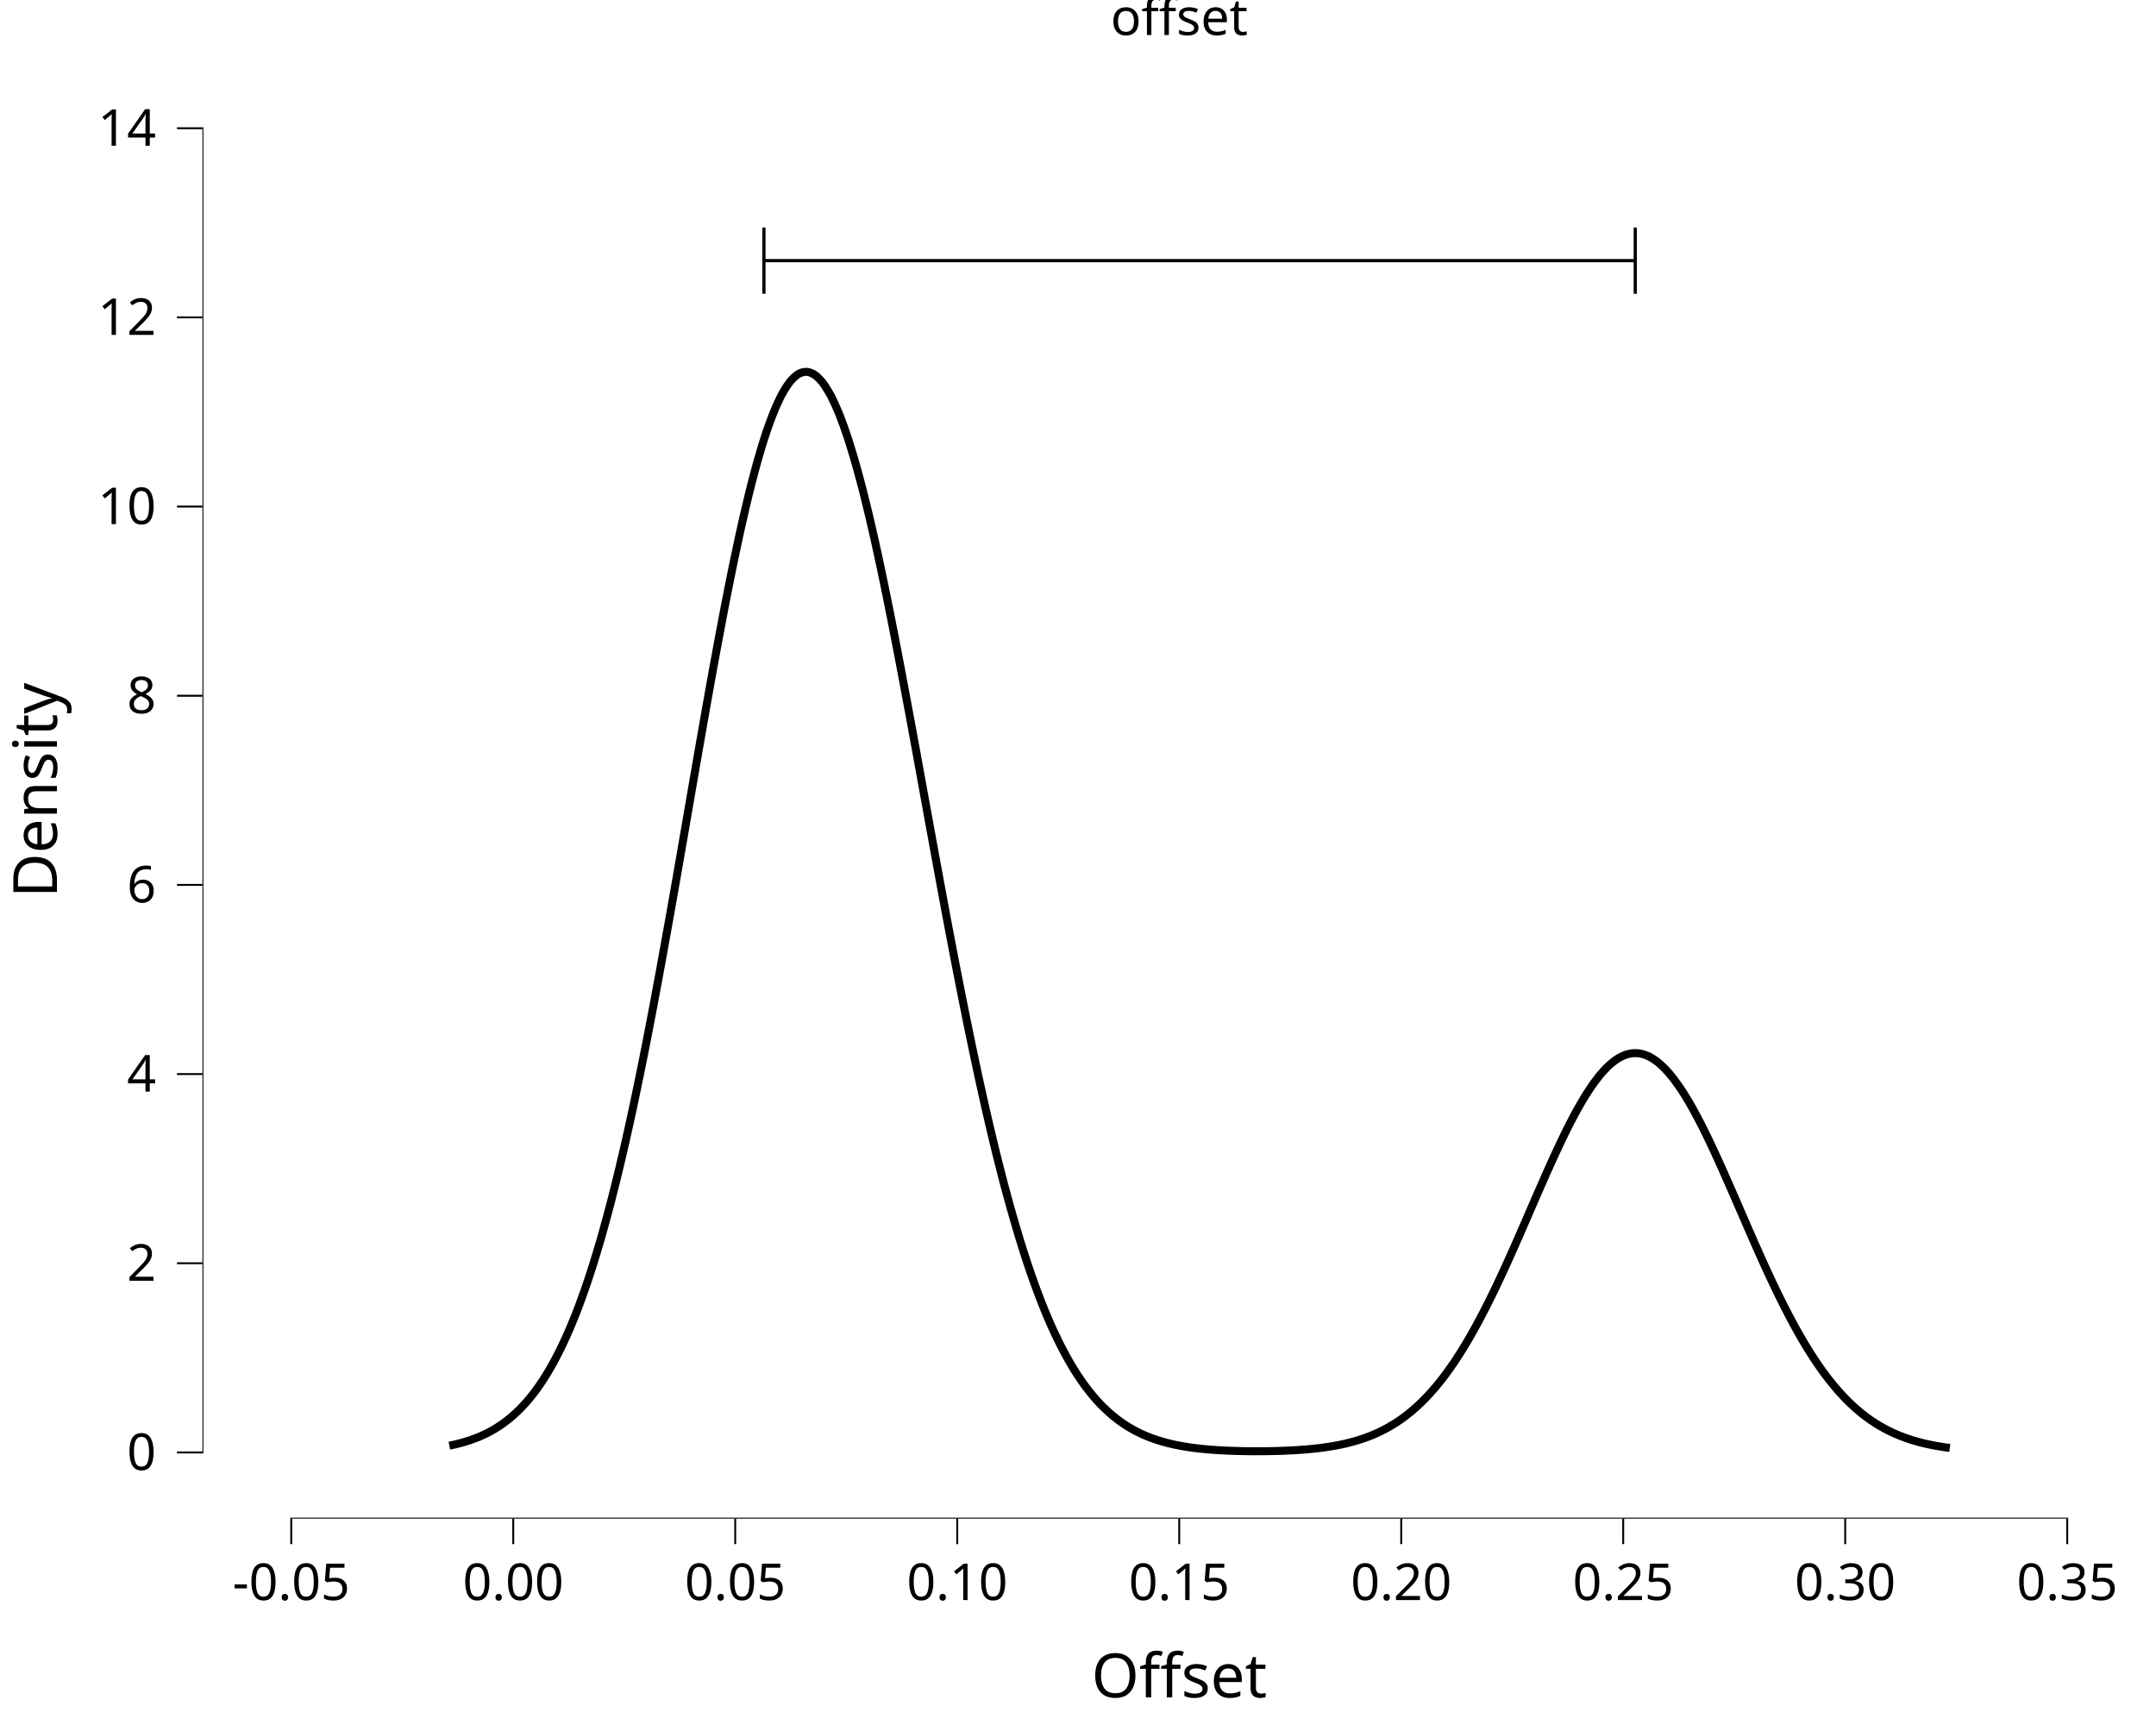
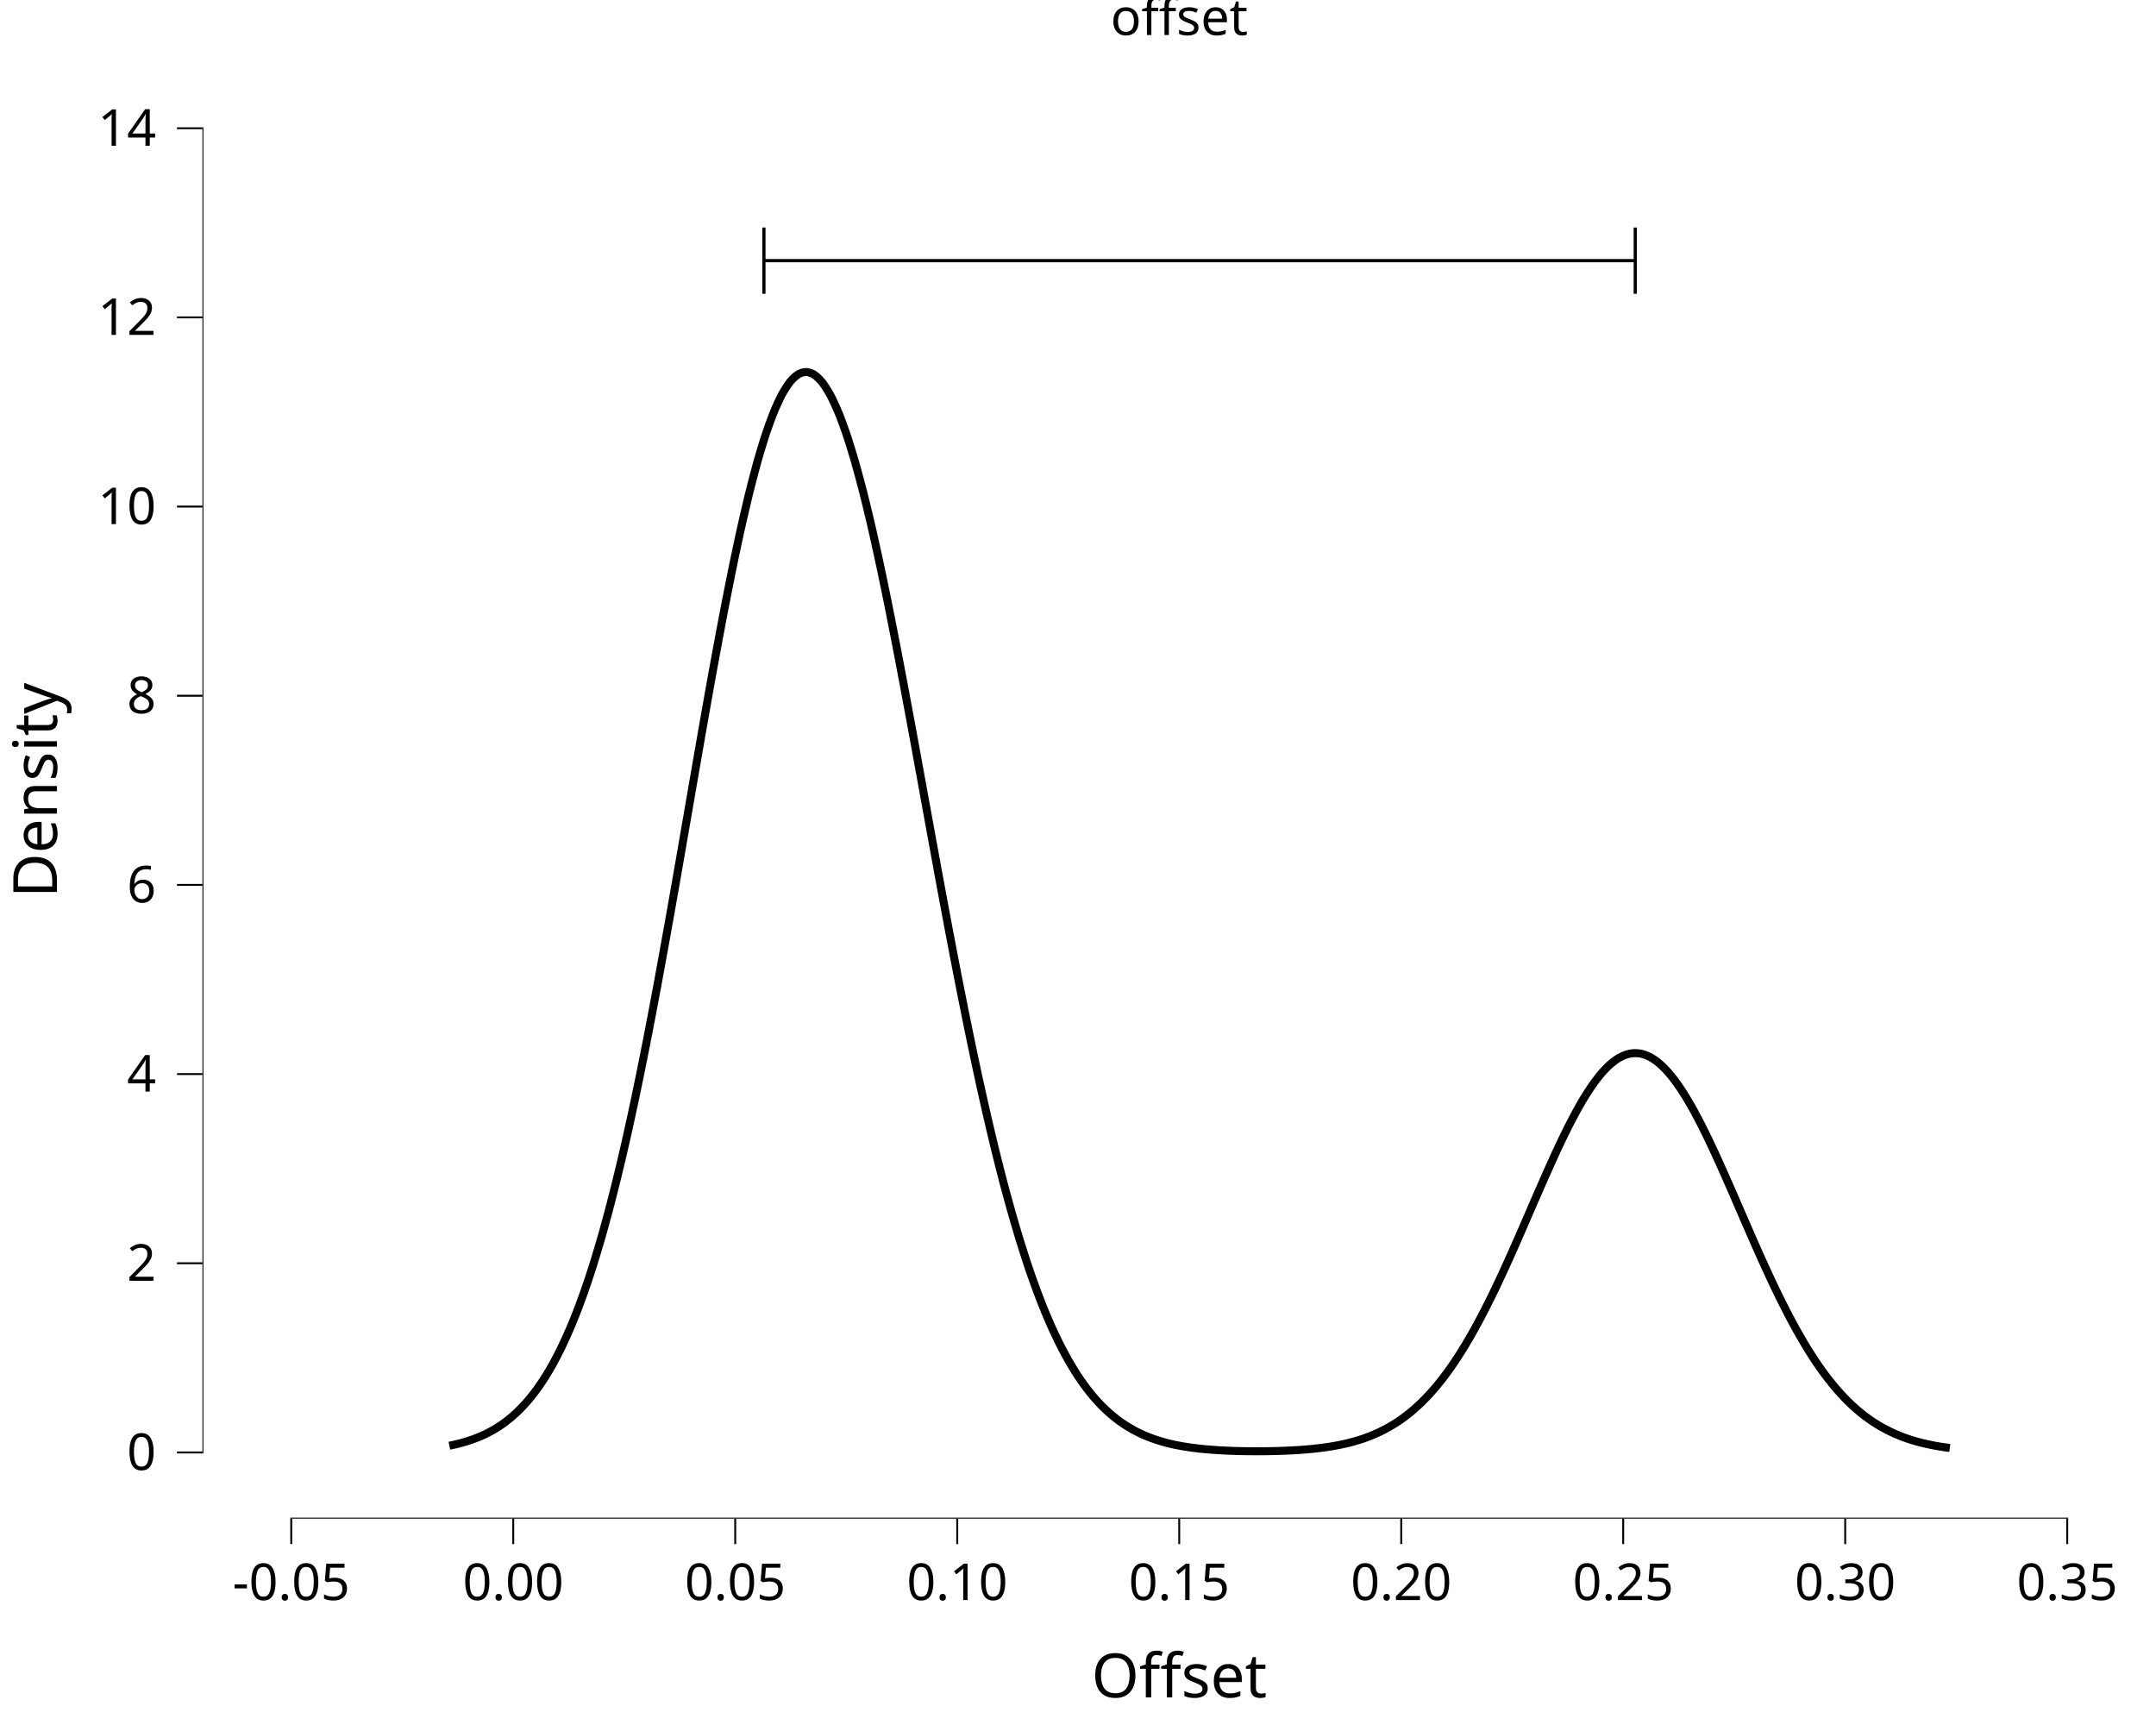
<svg xmlns="http://www.w3.org/2000/svg" class="svglite" data-engine-version="2.0" width="720.00pt" height="576.00pt" viewBox="0 0 720.00 576.00">
  <defs>
    <style type="text/css">
    .svglite line, .svglite polyline, .svglite polygon, .svglite path, .svglite rect, .svglite circle {
      fill: none;
      stroke: #000000;
      stroke-linecap: round;
      stroke-linejoin: round;
      stroke-miterlimit: 10.00;
    }
  </style>
  </defs>
  <rect width="100%" height="100%" style="stroke: none; fill: #FFFFFF;" />
  <defs>
    <clipPath id="cpMC4wMHw3MjAuMDB8MC4wMHw1NzYuMDA=">
      <rect x="0.00" y="0.00" width="720.00" height="576.00" />
    </clipPath>
  </defs>
  <g clip-path="url(#cpMC4wMHw3MjAuMDB8MC4wMHw1NzYuMDA=)">
    <rect x="0.00" y="0.00" width="720.00" height="576.00" style="stroke-width: 10.67; stroke: none;" />
  </g>
  <defs>
    <clipPath id="cpNjcuNjF8NzIwLjAwfDIwLjcxfDUwNy4wOQ==">
      <rect x="67.61" y="20.71" width="652.39" height="486.39" />
    </clipPath>
  </defs>
  <g clip-path="url(#cpNjcuNjF8NzIwLjAwfDIwLjcxfDUwNy4wOQ==)">
    <rect x="67.61" y="20.71" width="652.39" height="486.39" style="stroke-width: 10.67; stroke: none;" />
-     <polyline points="150.06,482.72 151.04,482.52 152.02,482.30 153.00,482.06 153.98,481.81 154.96,481.53 155.94,481.23 156.92,480.92 157.90,480.57 158.89,480.21 159.87,479.82 160.85,479.39 161.83,478.94 162.81,478.47 163.79,477.94 164.77,477.39 165.75,476.81 166.73,476.18 167.71,475.51 168.69,474.80 169.67,474.04 170.65,473.25 171.63,472.39 172.61,471.48 173.59,470.54 174.57,469.51 175.56,468.44 176.54,467.32 177.52,466.11 178.50,464.85 179.48,463.53 180.46,462.11 181.44,460.65 182.42,459.09 183.40,457.46 184.38,455.76 185.36,453.96 186.34,452.07 187.32,450.13 188.30,448.05 189.28,445.90 190.26,443.67 191.25,441.31 192.23,438.89 193.21,436.35 194.19,433.69 195.17,430.97 196.15,428.11 197.13,425.14 198.11,422.11 199.09,418.91 200.07,415.63 201.05,412.26 202.03,408.73 203.01,405.13 203.99,401.42 204.97,397.57 205.95,393.64 206.93,389.59 207.92,385.42 208.90,381.18 209.88,376.80 210.86,372.33 211.84,367.78 212.82,363.09 213.80,358.33 214.78,353.49 215.76,348.53 216.74,343.51 217.72,338.41 218.70,333.21 219.68,327.96 220.66,322.64 221.64,317.24 222.62,311.81 223.61,306.31 224.59,300.77 225.57,295.21 226.55,289.59 227.53,283.96 228.51,278.31 229.49,272.64 230.47,266.97 231.45,261.31 232.43,255.66 233.41,250.02 234.39,244.42 235.37,238.85 236.35,233.31 237.33,227.84 238.31,222.43 239.30,217.06 240.28,211.81 241.26,206.62 242.24,201.50 243.22,196.53 244.20,191.63 245.18,186.86 246.16,182.23 247.14,177.69 248.12,173.33 249.10,169.12 250.08,165.01 251.06,161.13 252.04,157.39 253.02,153.78 254.00,150.43 254.98,147.22 255.97,144.18 256.95,141.40 257.93,138.76 258.91,136.35 259.89,134.17 260.87,132.13 261.85,130.39 262.83,128.84 263.81,127.45 264.79,126.39 265.77,125.50 266.75,124.79 267.73,124.40 268.71,124.18 269.69,124.17 270.67,124.45 271.66,124.89 272.64,125.59 273.62,126.52 274.60,127.60 275.58,128.99 276.56,130.55 277.54,132.27 278.52,134.31 279.50,136.48 280.48,138.83 281.46,141.45 282.44,144.20 283.42,147.14 284.40,150.29 285.38,153.57 286.36,157.05 287.34,160.69 288.33,164.44 289.31,168.40 290.29,172.47 291.27,176.65 292.25,181.01 293.23,185.46 294.21,190.01 295.19,194.71 296.17,199.46 297.15,204.33 298.13,209.28 299.11,214.29 300.09,219.39 301.07,224.54 302.05,229.74 303.03,235.00 304.02,240.29 305.00,245.61 305.98,250.97 306.96,256.34 307.94,261.72 308.92,267.11 309.90,272.50 310.88,277.88 311.86,283.24 312.84,288.59 313.82,293.91 314.80,299.20 315.78,304.46 316.76,309.67 317.74,314.83 318.72,319.96 319.70,325.01 320.69,330.02 321.67,334.96 322.65,339.82 323.63,344.63 324.61,349.35 325.59,354.00 326.57,358.58 327.55,363.05 328.53,367.45 329.51,371.79 330.49,375.99 331.47,380.12 332.45,384.18 333.43,388.10 334.41,391.96 335.39,395.72 336.38,399.36 337.36,402.94 338.34,406.40 339.32,409.75 340.30,413.05 341.28,416.20 342.26,419.27 343.24,422.27 344.22,425.13 345.20,427.92 346.18,430.63 347.16,433.21 348.14,435.73 349.12,438.15 350.10,440.46 351.08,442.72 352.06,444.87 353.05,446.93 354.03,448.94 355.01,450.83 355.99,452.66 356.97,454.43 357.95,456.09 358.93,457.69 359.91,459.23 360.89,460.68 361.87,462.09 362.85,463.41 363.83,464.67 364.81,465.89 365.79,467.03 366.77,468.12 367.75,469.16 368.74,470.13 369.72,471.06 370.70,471.95 371.68,472.78 372.66,473.57 373.64,474.32 374.62,475.01 375.60,475.68 376.58,476.31 377.56,476.89 378.54,477.45 379.52,477.97 380.50,478.46 381.48,478.93 382.46,479.35 383.44,479.76 384.42,480.14 385.41,480.49 386.39,480.82 387.37,481.13 388.35,481.42 389.33,481.69 390.31,481.94 391.29,482.17 392.27,482.40 393.25,482.59 394.23,482.78 395.21,482.96 396.19,483.12 397.17,483.27 398.15,483.41 399.13,483.53 400.11,483.65 401.10,483.76 402.08,483.85 403.06,483.95 404.04,484.03 405.02,484.10 406.00,484.17 406.98,484.23 407.96,484.29 408.94,484.34 409.92,484.39 410.90,484.43 411.88,484.46 412.86,484.49 413.84,484.52 414.82,484.54 415.80,484.56 416.78,484.57 417.77,484.58 418.75,484.59 419.73,484.59 420.71,484.58 421.69,484.58 422.67,484.57 423.65,484.56 424.63,484.54 425.61,484.52 426.59,484.49 427.57,484.46 428.55,484.43 429.53,484.39 430.51,484.34 431.49,484.29 432.47,484.24 433.46,484.18 434.44,484.11 435.42,484.04 436.40,483.96 437.38,483.87 438.36,483.77 439.34,483.67 440.32,483.56 441.30,483.44 442.28,483.31 443.26,483.16 444.24,483.02 445.22,482.85 446.20,482.67 447.18,482.49 448.16,482.28 449.14,482.07 450.13,481.83 451.11,481.58 452.09,481.32 453.07,481.04 454.05,480.73 455.03,480.42 456.01,480.07 456.99,479.71 457.97,479.33 458.95,478.91 459.93,478.48 460.91,478.02 461.89,477.53 462.87,477.02 463.85,476.48 464.83,475.90 465.82,475.30 466.80,474.66 467.78,473.99 468.76,473.29 469.74,472.54 470.72,471.77 471.70,470.96 472.68,470.10 473.66,469.21 474.64,468.28 475.62,467.30 476.60,466.29 477.58,465.24 478.56,464.13 479.54,462.99 480.52,461.80 481.51,460.56 482.49,459.29 483.47,457.95 484.45,456.57 485.43,455.17 486.41,453.69 487.39,452.17 488.37,450.62 489.35,449.01 490.33,447.36 491.31,445.66 492.29,443.92 493.27,442.14 494.25,440.31 495.23,438.44 496.21,436.54 497.19,434.59 498.18,432.60 499.16,430.59 500.14,428.53 501.12,426.44 502.10,424.33 503.08,422.18 504.06,420.02 505.04,417.83 506.02,415.62 507.00,413.40 507.98,411.15 508.96,408.91 509.94,406.65 510.92,404.39 511.90,402.13 512.88,399.87 513.87,397.62 514.85,395.38 515.83,393.15 516.81,390.94 517.79,388.75 518.77,386.59 519.75,384.47 520.73,382.37 521.71,380.31 522.69,378.30 523.67,376.32 524.65,374.41 525.63,372.55 526.61,370.73 527.59,369.00 528.57,367.31 529.55,365.70 530.54,364.17 531.52,362.70 532.50,361.32 533.48,360.03 534.46,358.79 535.44,357.68 536.42,356.65 537.40,355.68 538.38,354.85 539.36,354.10 540.34,353.43 541.32,352.89 542.30,352.43 543.28,352.08 544.26,351.84 545.24,351.68 546.23,351.65 547.21,351.72 548.19,351.87 549.17,352.16 550.15,352.54 551.13,352.99 552.11,353.60 553.09,354.27 554.07,355.04 555.05,355.93 556.03,356.88 557.01,357.94 557.99,359.10 558.97,360.32 559.95,361.66 560.93,363.06 561.91,364.52 562.90,366.10 563.88,367.72 564.86,369.41 565.84,371.18 566.82,373.00 567.80,374.87 568.78,376.81 569.76,378.79 570.74,380.81 571.72,382.88 572.70,384.98 573.68,387.12 574.66,389.29 575.64,391.48 576.62,393.70 577.60,395.92 578.59,398.17 579.57,400.42 580.55,402.68 581.53,404.94 582.51,407.20 583.49,409.46 584.47,411.71 585.45,413.94 586.43,416.17 587.41,418.37 588.39,420.55 589.37,422.72 590.35,424.85 591.33,426.96 592.31,429.04 593.29,431.08 594.27,433.09 595.26,435.07 596.24,437.00 597.22,438.91 598.20,440.76 599.18,442.58 600.16,444.36 601.14,446.08 602.12,447.77 603.10,449.42 604.08,451.00 605.06,452.55 606.04,454.06 607.02,455.51 608.00,456.92 608.98,458.28 609.96,459.59 610.95,460.87 611.93,462.09 612.91,463.27 613.89,464.42 614.87,465.49 615.85,466.54 616.83,467.55 617.81,468.51 618.79,469.43 619.77,470.32 620.75,471.15 621.73,471.97 622.71,472.73 623.69,473.46 624.67,474.16 625.65,474.82 626.63,475.45 627.62,476.05 628.60,476.61 629.58,477.15 630.56,477.66 631.54,478.13 632.52,478.59 633.50,479.02 634.48,479.42 635.46,479.80 636.44,480.16 637.42,480.50 638.40,480.82 639.38,481.11 640.36,481.39 641.34,481.66 642.32,481.90 643.31,482.13 644.29,482.34 645.27,482.54 646.25,482.73 647.23,482.90 648.21,483.06 649.19,483.22 650.17,483.36 651.15,483.49 " style="stroke-width: 2.67; stroke-linecap: butt;" />
+     <polyline points="150.06,482.74 151.04,482.54 152.02,482.32 153.00,482.08 153.98,481.83 154.96,481.56 155.94,481.26 156.92,480.95 157.90,480.61 158.89,480.24 159.87,479.86 160.85,479.43 161.83,478.99 162.81,478.51 163.79,477.99 164.77,477.45 165.75,476.87 166.73,476.23 167.71,475.58 168.69,474.87 169.67,474.11 170.65,473.32 171.63,472.47 172.61,471.57 173.59,470.63 174.57,469.60 175.56,468.54 176.54,467.42 177.52,466.21 178.50,464.96 179.48,463.64 180.46,462.23 181.44,460.77 182.42,459.22 183.40,457.58 184.38,455.90 185.36,454.09 186.34,452.22 187.32,450.28 188.30,448.20 189.28,446.06 190.26,443.84 191.25,441.48 192.23,439.06 193.21,436.52 194.19,433.87 195.17,431.15 196.15,428.30 197.13,425.34 198.11,422.30 199.09,419.11 200.07,415.83 201.05,412.47 202.03,408.95 203.01,405.35 203.99,401.64 204.97,397.79 205.95,393.87 206.93,389.82 207.92,385.65 208.90,381.41 209.88,377.03 210.86,372.56 211.84,368.02 212.82,363.33 213.80,358.57 214.78,353.73 215.76,348.77 216.74,343.75 217.72,338.65 218.70,333.45 219.68,328.20 220.66,322.87 221.64,317.48 222.62,312.05 223.61,306.54 224.59,301.00 225.57,295.43 226.55,289.81 227.53,284.18 228.51,278.52 229.49,272.85 230.47,267.18 231.45,261.51 232.43,255.86 233.41,250.22 234.39,244.61 235.37,239.04 236.35,233.49 237.33,228.02 238.31,222.60 239.30,217.23 240.28,211.97 241.26,206.77 242.24,201.66 243.22,196.68 244.20,191.77 245.18,186.99 246.16,182.36 247.14,177.82 248.12,173.46 249.10,169.24 250.08,165.12 251.06,161.24 252.04,157.49 253.02,153.88 254.00,150.53 254.98,147.31 255.97,144.27 256.95,141.48 257.93,138.84 258.91,136.42 259.89,134.24 260.87,132.21 261.85,130.46 262.83,128.91 263.81,127.52 264.79,126.46 265.77,125.57 266.75,124.86 267.73,124.47 268.71,124.25 269.69,124.24 270.67,124.52 271.66,124.96 272.64,125.66 273.62,126.60 274.60,127.68 275.58,129.07 276.56,130.64 277.54,132.36 278.52,134.40 279.50,136.58 280.48,138.93 281.46,141.55 282.44,144.30 283.42,147.25 284.40,150.41 285.38,153.68 286.36,157.17 287.34,160.81 288.33,164.57 289.31,168.53 290.29,172.61 291.27,176.79 292.25,181.16 293.23,185.61 294.21,190.17 295.19,194.87 296.17,199.63 297.15,204.50 298.13,209.46 299.11,214.47 300.09,219.57 301.07,224.73 302.05,229.93 303.03,235.20 304.02,240.49 305.00,245.82 305.98,251.18 306.96,256.55 307.94,261.93 308.92,267.32 309.90,272.71 310.88,278.10 311.86,283.46 312.84,288.81 313.82,294.13 314.80,299.42 315.78,304.69 316.76,309.90 317.74,315.06 318.72,320.19 319.70,325.24 320.69,330.25 321.67,335.19 322.65,340.05 323.63,344.86 324.61,349.58 325.59,354.22 326.57,358.81 327.55,363.28 328.53,367.67 329.51,372.01 330.49,376.21 331.47,380.34 332.45,384.39 333.43,388.31 334.41,392.17 335.39,395.93 336.38,399.57 337.36,403.14 338.34,406.59 339.32,409.95 340.30,413.24 341.28,416.39 342.26,419.45 343.24,422.45 344.22,425.31 345.20,428.09 346.18,430.79 347.16,433.37 348.14,435.89 349.12,438.30 350.10,440.62 351.08,442.87 352.06,445.01 353.05,447.07 354.03,449.08 355.01,450.96 355.99,452.79 356.97,454.55 357.95,456.21 358.93,457.81 359.91,459.34 360.89,460.79 361.87,462.19 362.85,463.51 363.83,464.77 364.81,465.98 365.79,467.12 366.77,468.20 367.75,469.25 368.74,470.21 369.72,471.14 370.70,472.02 371.68,472.84 372.66,473.63 373.64,474.38 374.62,475.07 375.60,475.74 376.58,476.36 377.56,476.94 378.54,477.50 379.52,478.02 380.50,478.50 381.48,478.97 382.46,479.39 383.44,479.79 384.42,480.17 385.41,480.52 386.39,480.85 387.37,481.16 388.35,481.45 389.33,481.72 390.31,481.97 391.29,482.20 392.27,482.42 393.25,482.62 394.23,482.80 395.21,482.98 396.19,483.13 397.17,483.28 398.15,483.42 399.13,483.54 400.11,483.66 401.10,483.77 402.08,483.87 403.06,483.96 404.04,484.04 405.02,484.11 406.00,484.18 406.98,484.24 407.96,484.30 408.94,484.35 409.92,484.39 410.90,484.43 411.88,484.47 412.86,484.50 413.84,484.52 414.82,484.55 415.80,484.56 416.78,484.58 417.77,484.58 418.75,484.59 419.73,484.59 420.71,484.59 421.69,484.58 422.67,484.58 423.65,484.56 424.63,484.54 425.61,484.52 426.59,484.50 427.57,484.47 428.55,484.43 429.53,484.39 430.51,484.35 431.49,484.30 432.47,484.25 433.46,484.19 434.44,484.12 435.42,484.05 436.40,483.97 437.38,483.88 438.36,483.79 439.34,483.68 440.32,483.57 441.30,483.45 442.28,483.32 443.26,483.18 444.24,483.03 445.22,482.87 446.20,482.69 447.18,482.51 448.16,482.30 449.14,482.09 450.13,481.86 451.11,481.61 452.09,481.35 453.07,481.06 454.05,480.76 455.03,480.45 456.01,480.10 456.99,479.74 457.97,479.36 458.95,478.95 459.93,478.51 460.91,478.06 461.89,477.57 462.87,477.06 463.85,476.52 464.83,475.94 465.82,475.35 466.80,474.71 467.78,474.04 468.76,473.34 469.74,472.60 470.72,471.83 471.70,471.02 472.68,470.16 473.66,469.28 474.64,468.35 475.62,467.37 476.60,466.36 477.58,465.31 478.56,464.20 479.54,463.07 480.52,461.87 481.51,460.64 482.49,459.37 483.47,458.03 484.45,456.66 485.43,455.25 486.41,453.77 487.39,452.26 488.37,450.71 489.35,449.10 490.33,447.45 491.31,445.76 492.29,444.01 493.27,442.24 494.25,440.41 495.23,438.54 496.21,436.64 497.19,434.68 498.18,432.70 499.16,430.68 500.14,428.62 501.12,426.54 502.10,424.42 503.08,422.28 504.06,420.11 505.04,417.92 506.02,415.71 507.00,413.48 507.98,411.24 508.96,408.99 509.94,406.73 510.92,404.47 511.90,402.20 512.88,399.94 513.87,397.69 514.85,395.45 515.83,393.21 516.81,391.01 517.79,388.82 518.77,386.65 519.75,384.52 520.73,382.42 521.71,380.36 522.69,378.35 523.67,376.36 524.65,374.45 525.63,372.59 526.61,370.77 527.59,369.03 528.57,367.34 529.55,365.73 530.54,364.20 531.52,362.72 532.50,361.34 533.48,360.05 534.46,358.81 535.44,357.69 536.42,356.66 537.40,355.69 538.38,354.86 539.36,354.10 540.34,353.43 541.32,352.90 542.30,352.43 543.28,352.08 544.26,351.84 545.24,351.68 546.23,351.65 547.21,351.72 548.19,351.87 549.17,352.16 550.15,352.54 551.13,353.00 552.11,353.60 553.09,354.27 554.07,355.04 555.05,355.94 556.03,356.89 557.01,357.96 557.99,359.12 558.97,360.34 559.95,361.68 560.93,363.08 561.91,364.55 562.90,366.13 563.88,367.75 564.86,369.44 565.84,371.22 566.82,373.04 567.80,374.91 568.78,376.86 569.76,378.83 570.74,380.86 571.72,382.94 572.70,385.04 573.68,387.18 574.66,389.35 575.64,391.54 576.62,393.76 577.60,395.99 578.59,398.24 579.57,400.50 580.55,402.76 581.53,405.02 582.51,407.28 583.49,409.54 584.47,411.79 585.45,414.03 586.43,416.26 587.41,418.46 588.39,420.64 589.37,422.81 590.35,424.94 591.33,427.05 592.31,429.13 593.29,431.17 594.27,433.19 595.26,435.17 596.24,437.10 597.22,439.01 598.20,440.86 599.18,442.67 600.16,444.46 601.14,446.17 602.12,447.86 603.10,449.51 604.08,451.09 605.06,452.64 606.04,454.15 607.02,455.59 608.00,457.01 608.98,458.37 609.96,459.68 610.95,460.95 611.93,462.17 612.91,463.35 613.89,464.49 614.87,465.57 615.85,466.61 616.83,467.62 617.81,468.58 618.79,469.50 619.77,470.38 620.75,471.22 621.73,472.02 622.71,472.79 623.69,473.51 624.67,474.21 625.65,474.87 626.63,475.49 627.62,476.10 628.60,476.65 629.58,477.19 630.56,477.70 631.54,478.17 632.52,478.63 633.50,479.05 634.48,479.45 635.46,479.84 636.44,480.19 637.42,480.53 638.40,480.85 639.38,481.14 640.36,481.42 641.34,481.68 642.32,481.92 643.31,482.15 644.29,482.36 645.27,482.56 646.25,482.75 647.23,482.92 648.21,483.08 649.19,483.23 650.17,483.37 651.15,483.50 " style="stroke-width: 2.67; stroke-linecap: butt;" />
    <polyline points="546.10,98.09 546.10,75.98 " style="stroke-width: 1.07; stroke-linecap: butt;" />
    <polyline points="546.10,87.03 255.11,87.03 " style="stroke-width: 1.07; stroke-linecap: butt;" />
    <polyline points="255.11,98.09 255.11,75.98 " style="stroke-width: 1.07; stroke-linecap: butt;" />
    <line x1="96.94" y1="507.09" x2="690.66" y2="507.09" style="stroke-width: 0.64; stroke-linecap: butt;" />
    <line x1="67.61" y1="485.30" x2="67.61" y2="42.50" style="stroke-width: 0.64; stroke-linecap: butt;" />
    <rect x="67.61" y="20.71" width="652.39" height="486.39" style="stroke-width: 0.00; stroke: none;" />
  </g>
  <g clip-path="url(#cpMC4wMHw3MjAuMDB8MC4wMHw1NzYuMDA=)">
    <polyline points="67.61,507.09 67.61,20.71 " style="stroke-width: 0.00; stroke: none; stroke-linecap: butt;" />
    <text x="52.13" y="490.84" text-anchor="end" style="font-size: 17.00px; font-family: sans;" textLength="9.46px" lengthAdjust="spacingAndGlyphs">0</text>
    <text x="52.13" y="427.67" text-anchor="end" style="font-size: 17.00px; font-family: sans;" textLength="9.46px" lengthAdjust="spacingAndGlyphs">2</text>
    <text x="52.13" y="364.50" text-anchor="end" style="font-size: 17.00px; font-family: sans;" textLength="9.46px" lengthAdjust="spacingAndGlyphs">4</text>
    <text x="52.13" y="301.33" text-anchor="end" style="font-size: 17.00px; font-family: sans;" textLength="9.46px" lengthAdjust="spacingAndGlyphs">6</text>
    <text x="52.13" y="238.17" text-anchor="end" style="font-size: 17.00px; font-family: sans;" textLength="9.46px" lengthAdjust="spacingAndGlyphs">8</text>
    <text x="52.13" y="175.00" text-anchor="end" style="font-size: 17.00px; font-family: sans;" textLength="18.91px" lengthAdjust="spacingAndGlyphs">10</text>
    <text x="52.13" y="111.83" text-anchor="end" style="font-size: 17.00px; font-family: sans;" textLength="18.91px" lengthAdjust="spacingAndGlyphs">12</text>
    <text x="52.13" y="48.67" text-anchor="end" style="font-size: 17.00px; font-family: sans;" textLength="18.91px" lengthAdjust="spacingAndGlyphs">14</text>
    <polyline points="59.10,484.99 67.61,484.99 " style="stroke-width: 0.64; stroke-linecap: butt;" />
    <polyline points="59.10,421.82 67.61,421.82 " style="stroke-width: 0.64; stroke-linecap: butt;" />
    <polyline points="59.10,358.65 67.61,358.65 " style="stroke-width: 0.64; stroke-linecap: butt;" />
    <polyline points="59.10,295.48 67.61,295.48 " style="stroke-width: 0.64; stroke-linecap: butt;" />
    <polyline points="59.10,232.32 67.61,232.32 " style="stroke-width: 0.64; stroke-linecap: butt;" />
    <polyline points="59.10,169.15 67.61,169.15 " style="stroke-width: 0.64; stroke-linecap: butt;" />
    <polyline points="59.10,105.98 67.61,105.98 " style="stroke-width: 0.64; stroke-linecap: butt;" />
    <polyline points="59.10,42.82 67.61,42.82 " style="stroke-width: 0.64; stroke-linecap: butt;" />
    <polyline points="67.61,507.09 720.00,507.09 " style="stroke-width: 0.00; stroke: none; stroke-linecap: butt;" />
    <polyline points="97.26,515.60 97.26,507.09 " style="stroke-width: 0.64; stroke-linecap: butt;" />
    <polyline points="171.40,515.60 171.40,507.09 " style="stroke-width: 0.64; stroke-linecap: butt;" />
    <polyline points="245.53,515.60 245.53,507.09 " style="stroke-width: 0.64; stroke-linecap: butt;" />
    <polyline points="319.67,515.60 319.67,507.09 " style="stroke-width: 0.64; stroke-linecap: butt;" />
    <polyline points="393.80,515.60 393.80,507.09 " style="stroke-width: 0.64; stroke-linecap: butt;" />
    <polyline points="467.94,515.60 467.94,507.09 " style="stroke-width: 0.64; stroke-linecap: butt;" />
    <polyline points="542.07,515.60 542.07,507.09 " style="stroke-width: 0.64; stroke-linecap: butt;" />
    <polyline points="616.21,515.60 616.21,507.09 " style="stroke-width: 0.64; stroke-linecap: butt;" />
    <polyline points="690.35,515.60 690.35,507.09 " style="stroke-width: 0.64; stroke-linecap: butt;" />
    <text x="97.26" y="534.27" text-anchor="middle" style="font-size: 17.00px; font-family: sans;" textLength="38.75px" lengthAdjust="spacingAndGlyphs">-0.05</text>
    <text x="171.40" y="534.27" text-anchor="middle" style="font-size: 17.00px; font-family: sans;" textLength="33.09px" lengthAdjust="spacingAndGlyphs">0.00</text>
    <text x="245.53" y="534.27" text-anchor="middle" style="font-size: 17.00px; font-family: sans;" textLength="33.09px" lengthAdjust="spacingAndGlyphs">0.05</text>
    <text x="319.67" y="534.27" text-anchor="middle" style="font-size: 17.00px; font-family: sans;" textLength="33.09px" lengthAdjust="spacingAndGlyphs">0.10</text>
    <text x="393.80" y="534.27" text-anchor="middle" style="font-size: 17.00px; font-family: sans;" textLength="33.09px" lengthAdjust="spacingAndGlyphs">0.15</text>
    <text x="467.94" y="534.27" text-anchor="middle" style="font-size: 17.00px; font-family: sans;" textLength="33.09px" lengthAdjust="spacingAndGlyphs">0.20</text>
    <text x="542.07" y="534.27" text-anchor="middle" style="font-size: 17.00px; font-family: sans;" textLength="33.09px" lengthAdjust="spacingAndGlyphs">0.25</text>
    <text x="616.21" y="534.27" text-anchor="middle" style="font-size: 17.00px; font-family: sans;" textLength="33.09px" lengthAdjust="spacingAndGlyphs">0.30</text>
    <text x="690.35" y="534.27" text-anchor="middle" style="font-size: 17.00px; font-family: sans;" textLength="33.09px" lengthAdjust="spacingAndGlyphs">0.35</text>
    <text x="393.80" y="566.78" text-anchor="middle" style="font-size: 20.40px; font-family: sans;" textLength="54.43px" lengthAdjust="spacingAndGlyphs">Offset</text>
    <text transform="translate(19.02,263.90) rotate(-90)" text-anchor="middle" style="font-size: 20.40px; font-family: sans;" textLength="68.04px" lengthAdjust="spacingAndGlyphs">Density</text>
    <text x="393.80" y="11.70" text-anchor="middle" style="font-size: 17.00px; font-family: sans;" textLength="41.59px" lengthAdjust="spacingAndGlyphs">offset</text>
  </g>
</svg>
